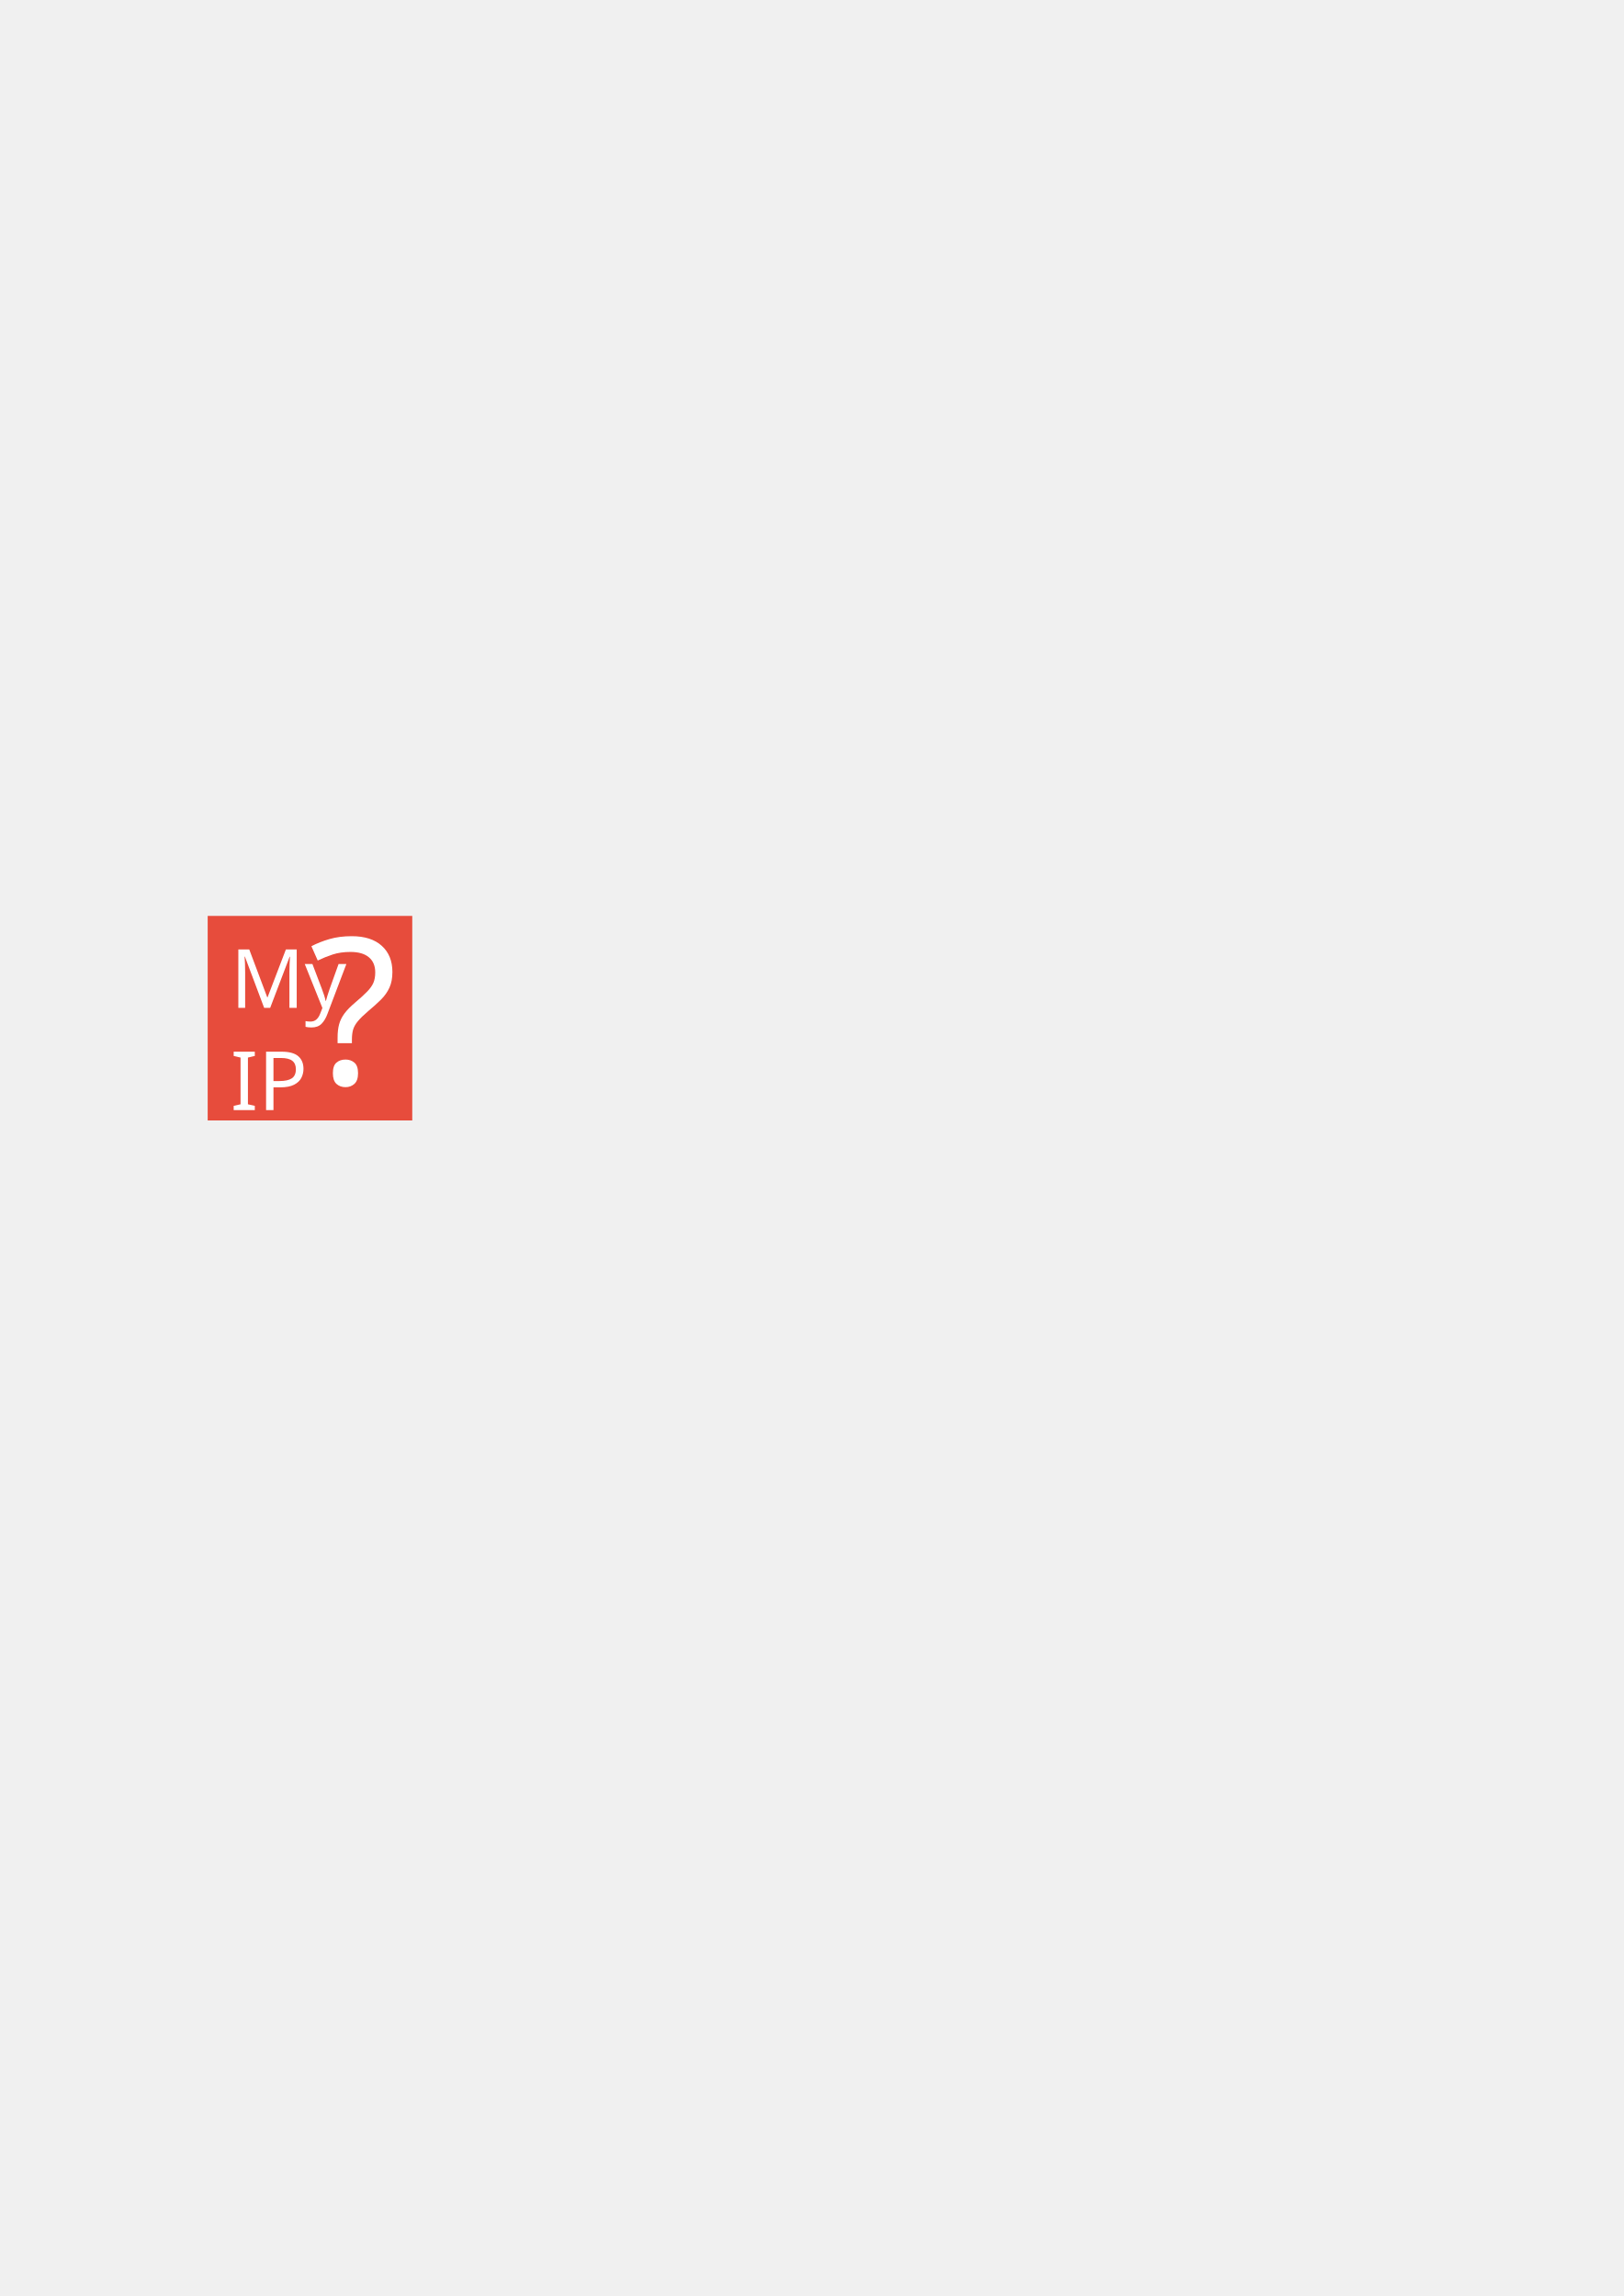
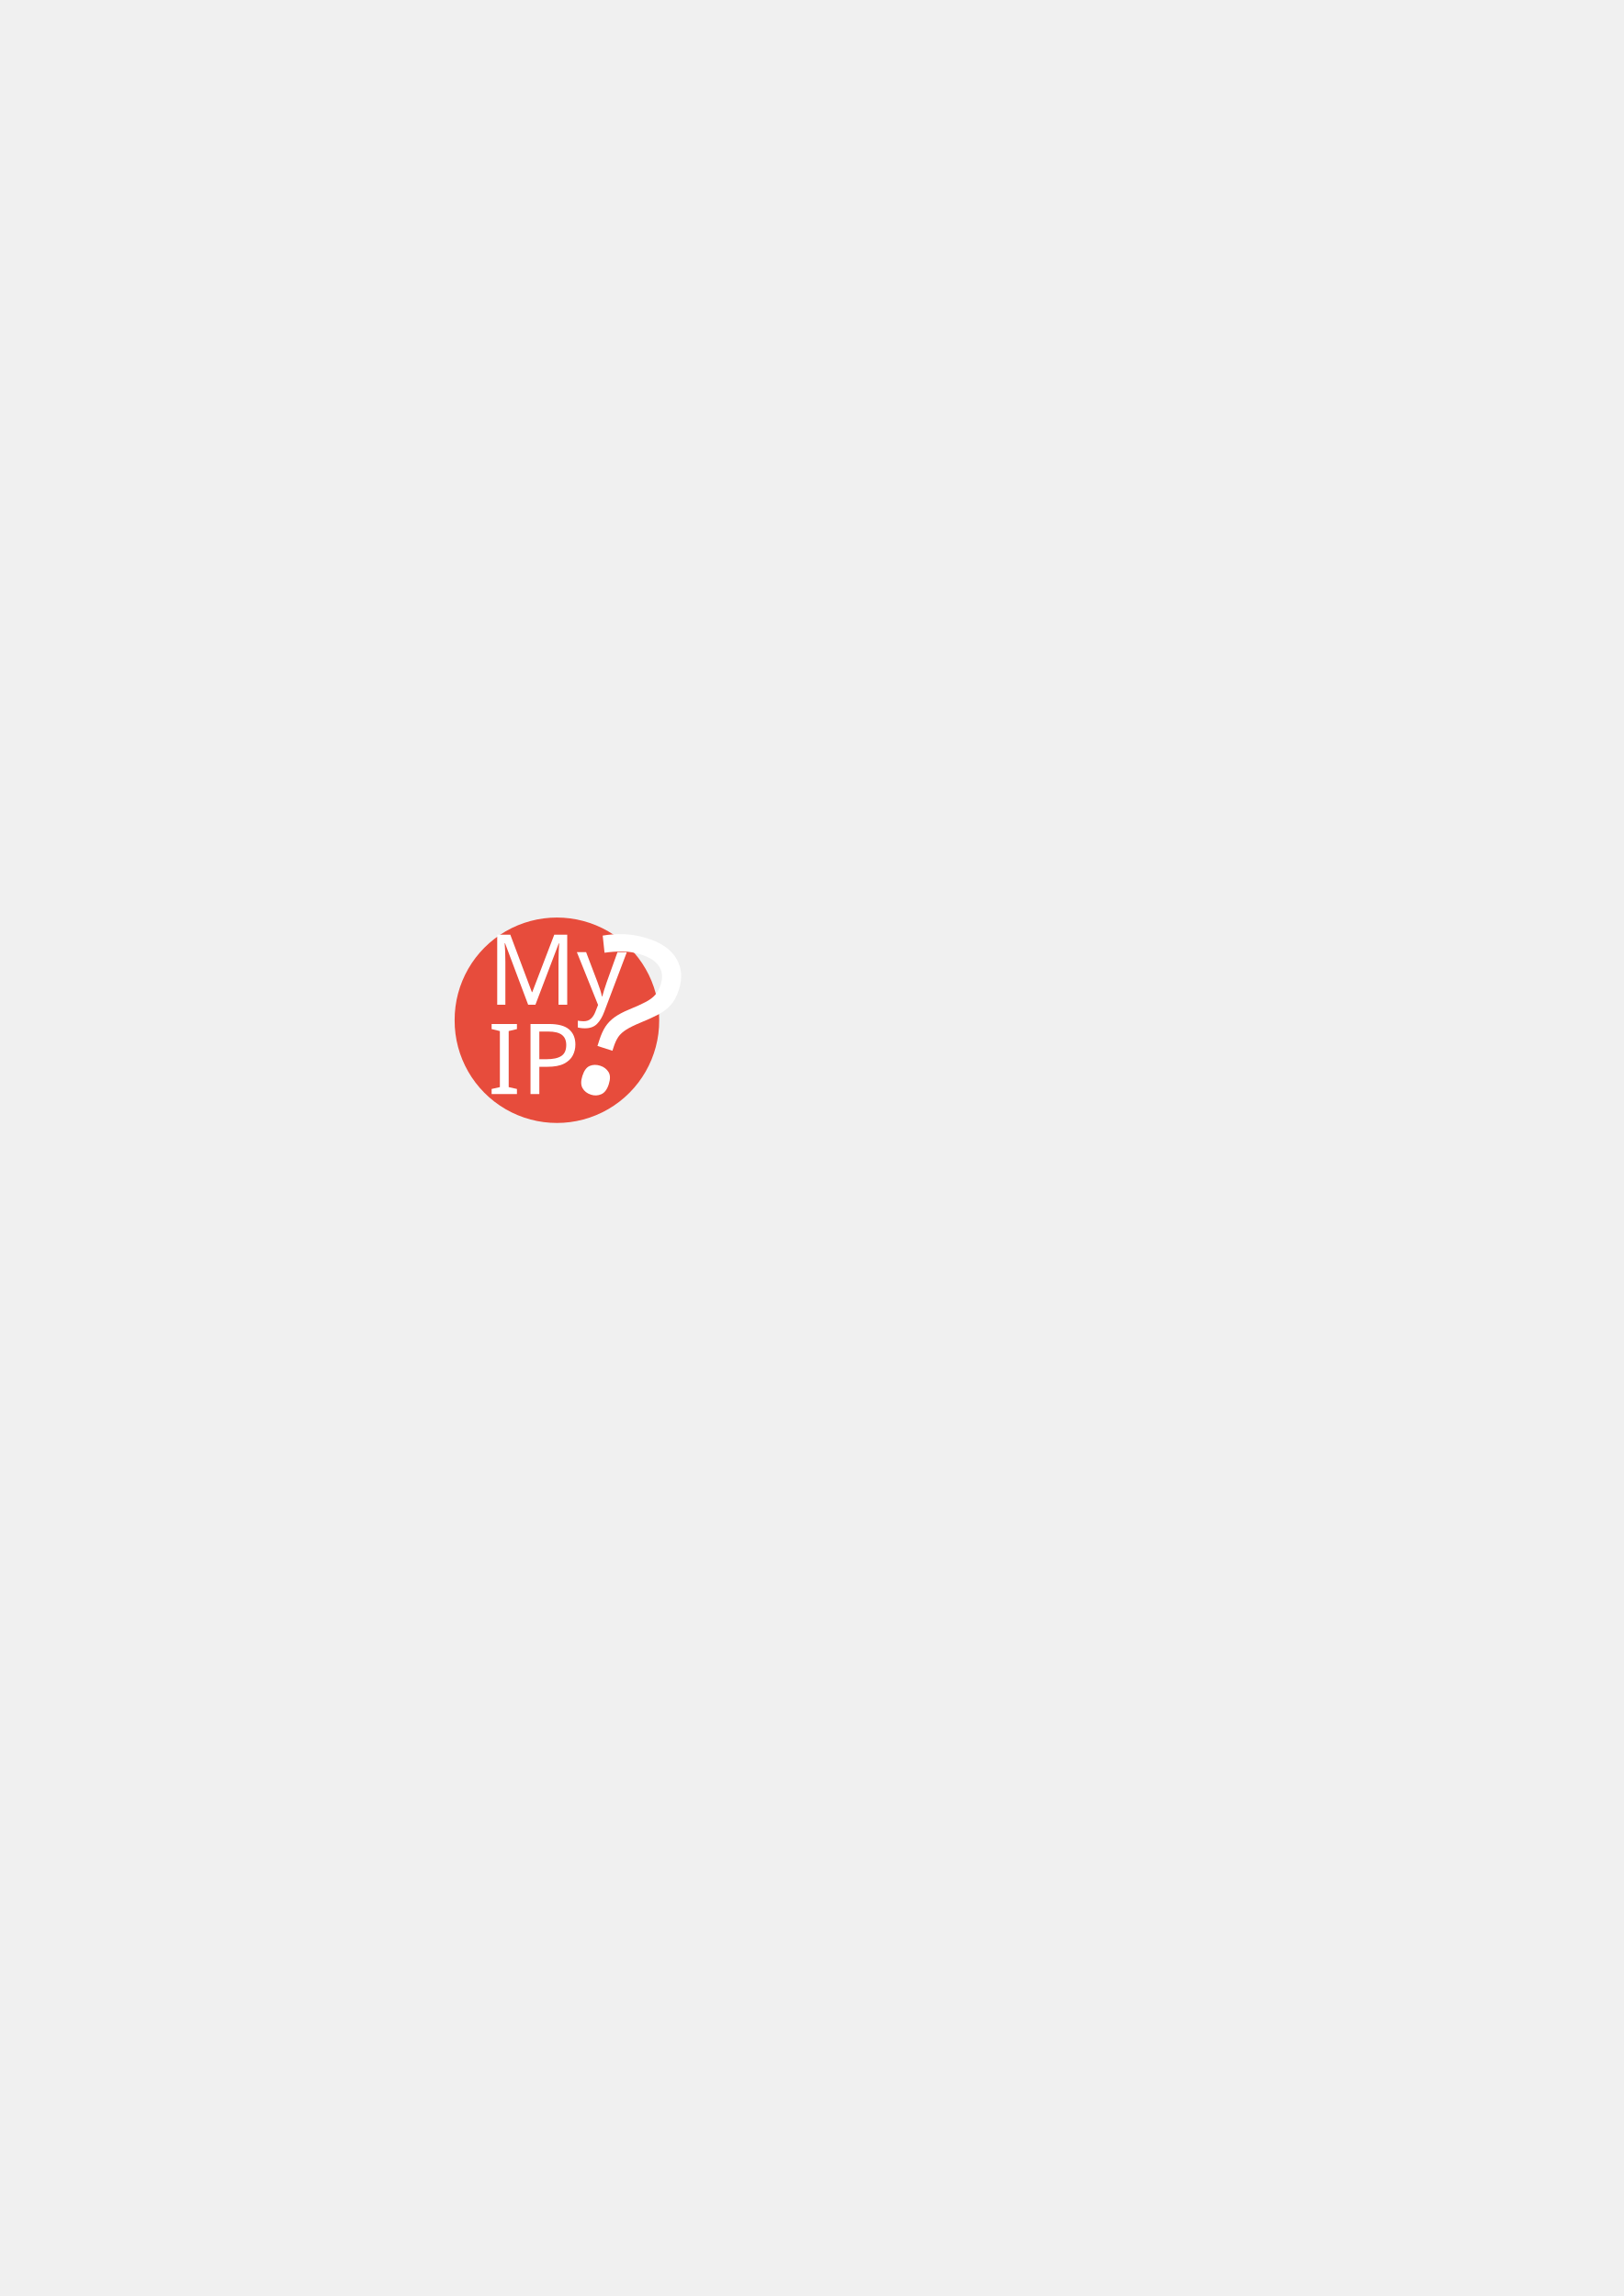
<svg xmlns="http://www.w3.org/2000/svg" width="210mm" height="297mm" id="svg2" version="1.1">
  <defs id="defs4" />
  <g id="layer1">
-     <rect style="fill:#e74c3c;fill-opacity:1;stroke:none" id="rect3757" width="100" height="100" x="101.52" y="447.791" />
-     <text xml:space="preserve" style="font-size:40px;font-style:normal;font-variant:normal;font-weight:normal;font-stretch:normal;line-height:91%;letter-spacing:0px;word-spacing:0px;fill:#ffffff;fill-opacity:1;stroke:none;font-family:Ubuntu Mono;-inkscape-font-specification:Ubuntu Mono" x="112.632" y="492.738" id="text2985">
-       <tspan id="tspan2987" x="112.632" y="492.738">My</tspan>
-       <tspan x="112.632" y="542.738" id="tspan3759">IP</tspan>
+     <path style="fill:#e74c3c;fill-opacity:1;stroke:none" id="path3784" d="m 387.393,511.173 a 53.286,43.689 0 1 1 -106.571,0 53.286,43.689 0 1 1 106.571,0 z" transform="matrix(0.9383408,0,0,1.14445,-41.27356,-86.21088)" />
+     <text xml:space="preserve" style="font-size:48px;font-style:normal;font-variant:normal;font-weight:normal;font-stretch:normal;line-height:91%;letter-spacing:0px;word-spacing:0px;fill:#ffffff;fill-opacity:1;stroke:none;font-family:Ubuntu Mono;-inkscape-font-specification:Ubuntu Mono" x="238.396" y="491.222" id="text2985">
+       <tspan id="tspan2987" x="238.396" y="491.222">My</tspan>
+       <tspan x="238.396" y="534.902" id="tspan3759">IP</tspan>
    </text>
-     <text xml:space="preserve" style="font-size:100px;font-style:normal;font-variant:normal;font-weight:normal;font-stretch:normal;line-height:125%;letter-spacing:0px;word-spacing:0px;fill:#ffffff;fill-opacity:1;stroke:none;font-family:Ubuntu Mono;-inkscape-font-specification:Ubuntu Mono" x="151.018" y="530.113" id="text3761">
-       <tspan id="tspan3763" x="151.018" y="530.113">?</tspan>
+     <text xml:space="preserve" style="font-size:110px;font-style:normal;font-variant:normal;font-weight:normal;font-stretch:normal;line-height:125%;letter-spacing:0px;word-spacing:0px;fill:#ffffff;fill-opacity:1;stroke:none;font-family:Ubuntu Mono;-inkscape-font-specification:Ubuntu Mono" x="419.278" y="419.399" id="text3761" transform="matrix(0.9519069,0.3063876,-0.3063876,0.9519069,0,0)">
+       <tspan id="tspan3763" x="419.278" y="419.399">?</tspan>
    </text>
  </g>
</svg>
